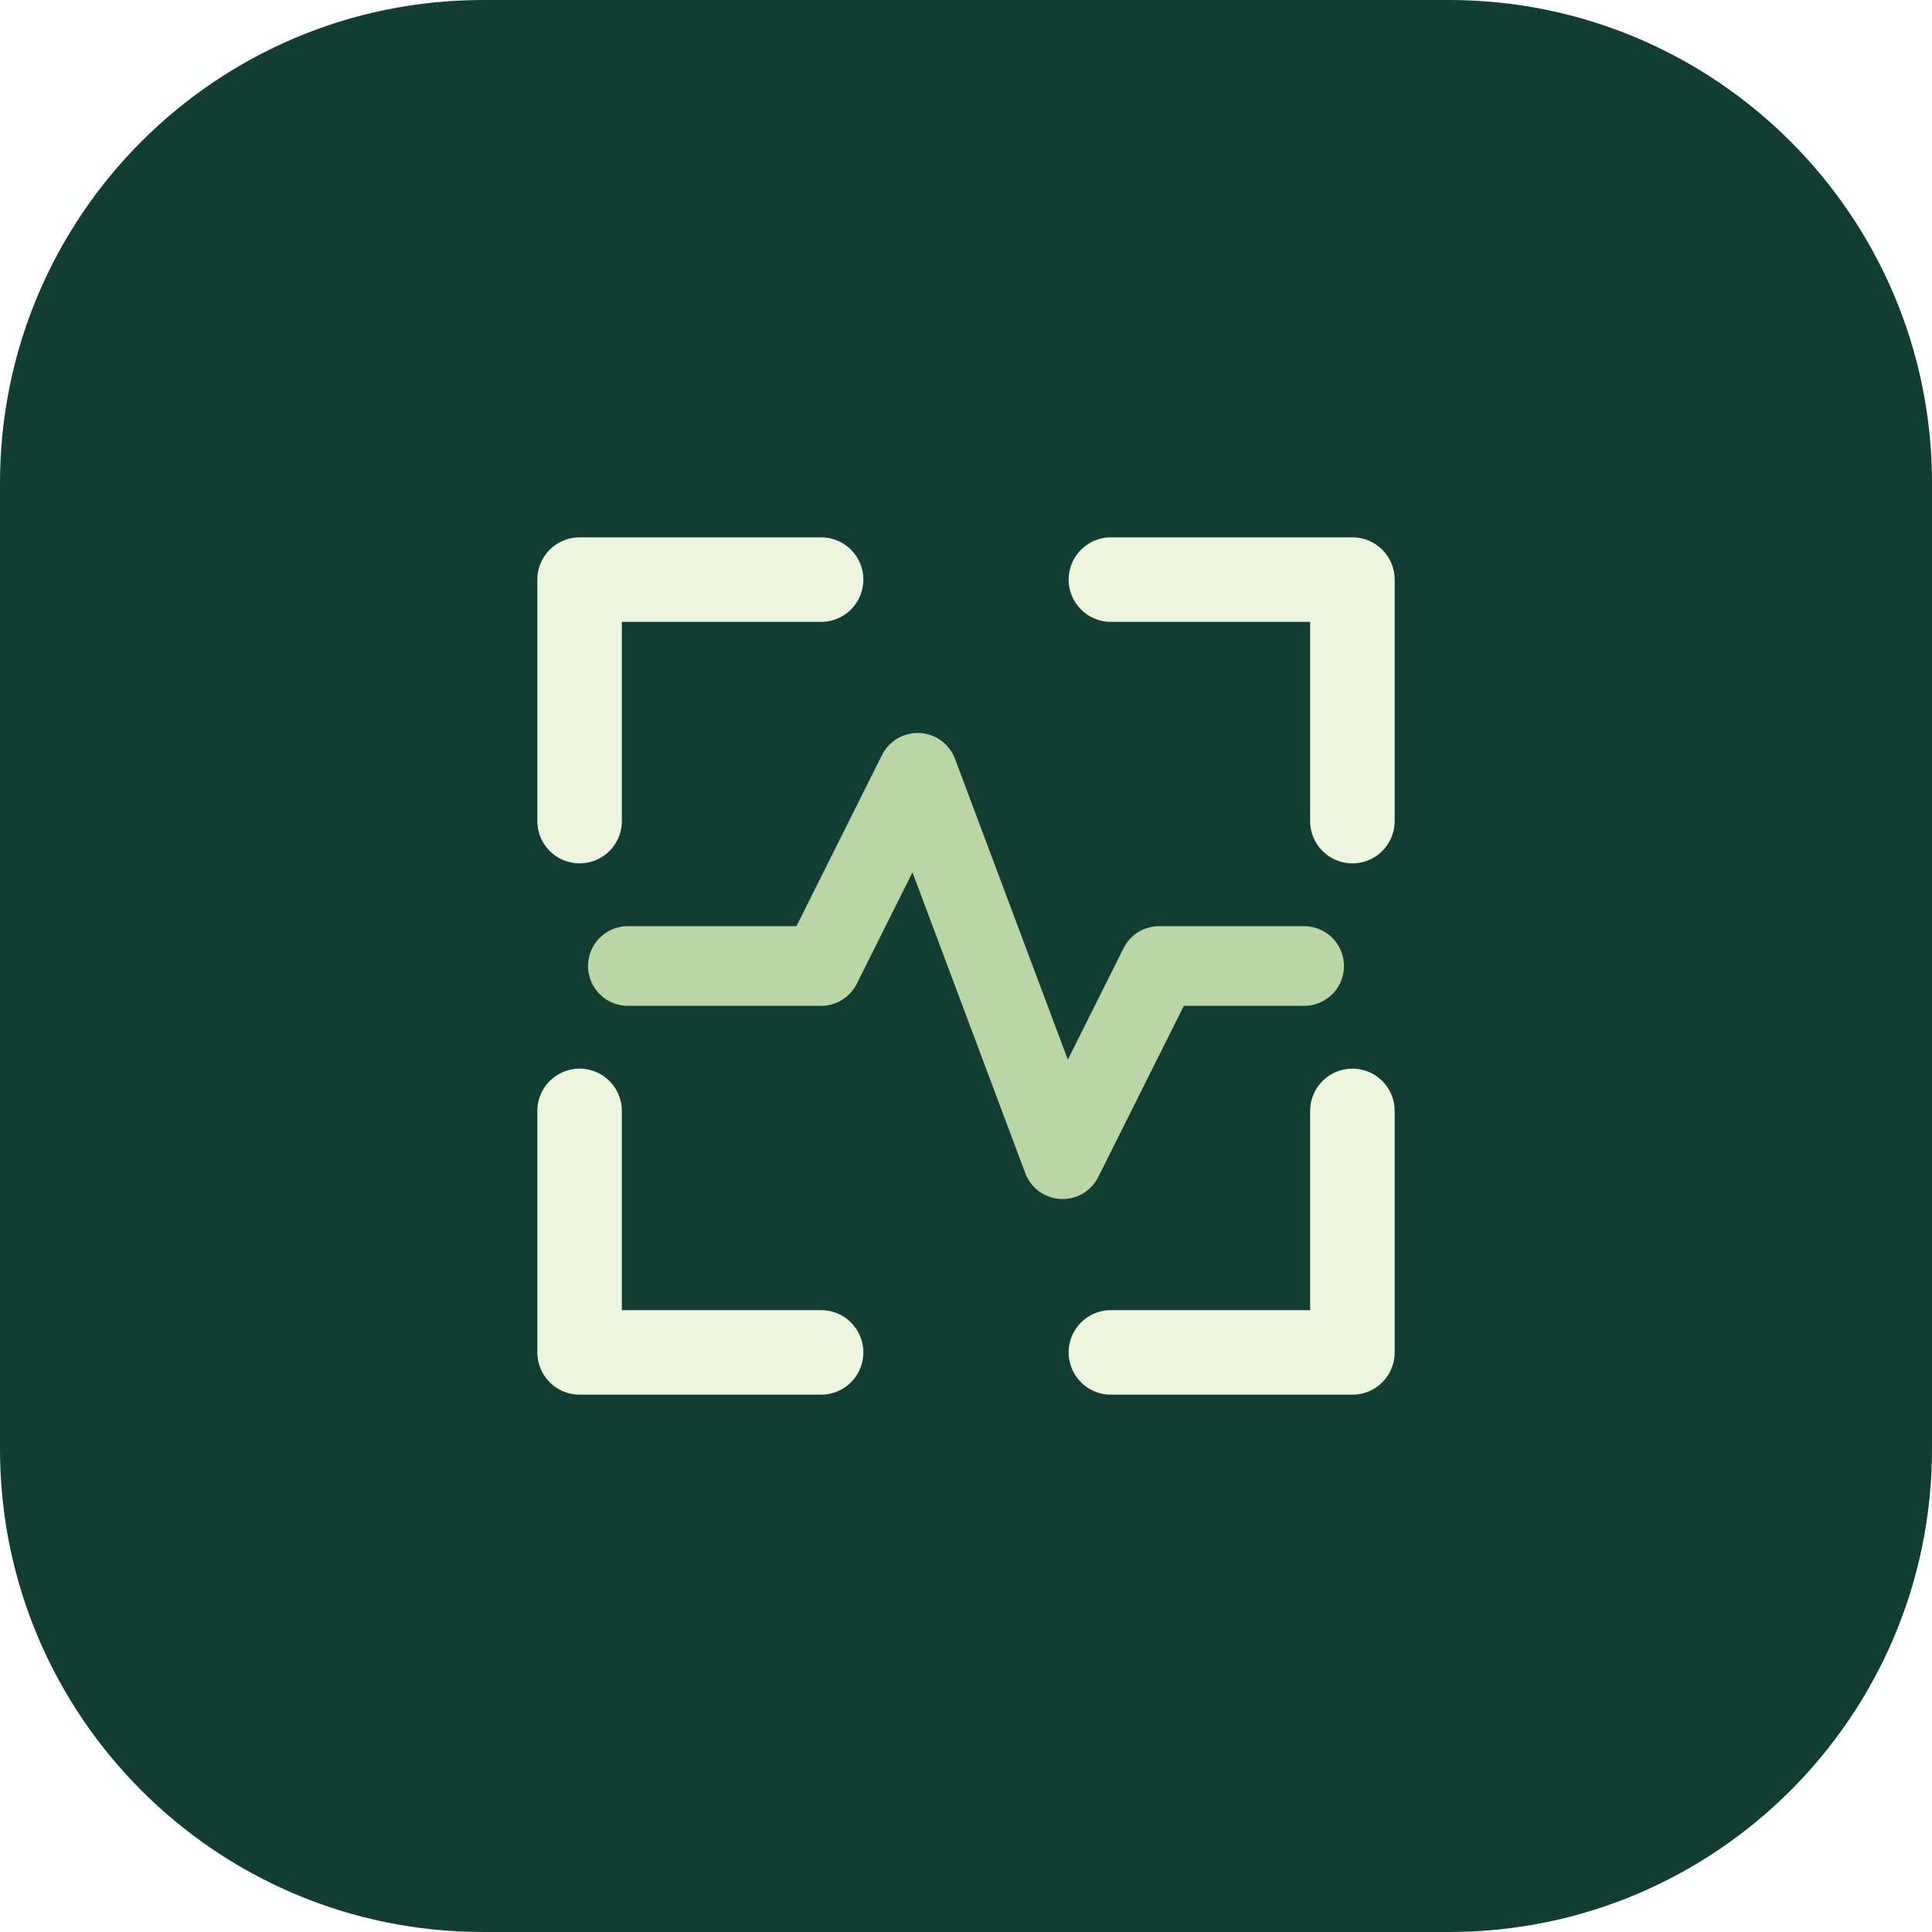
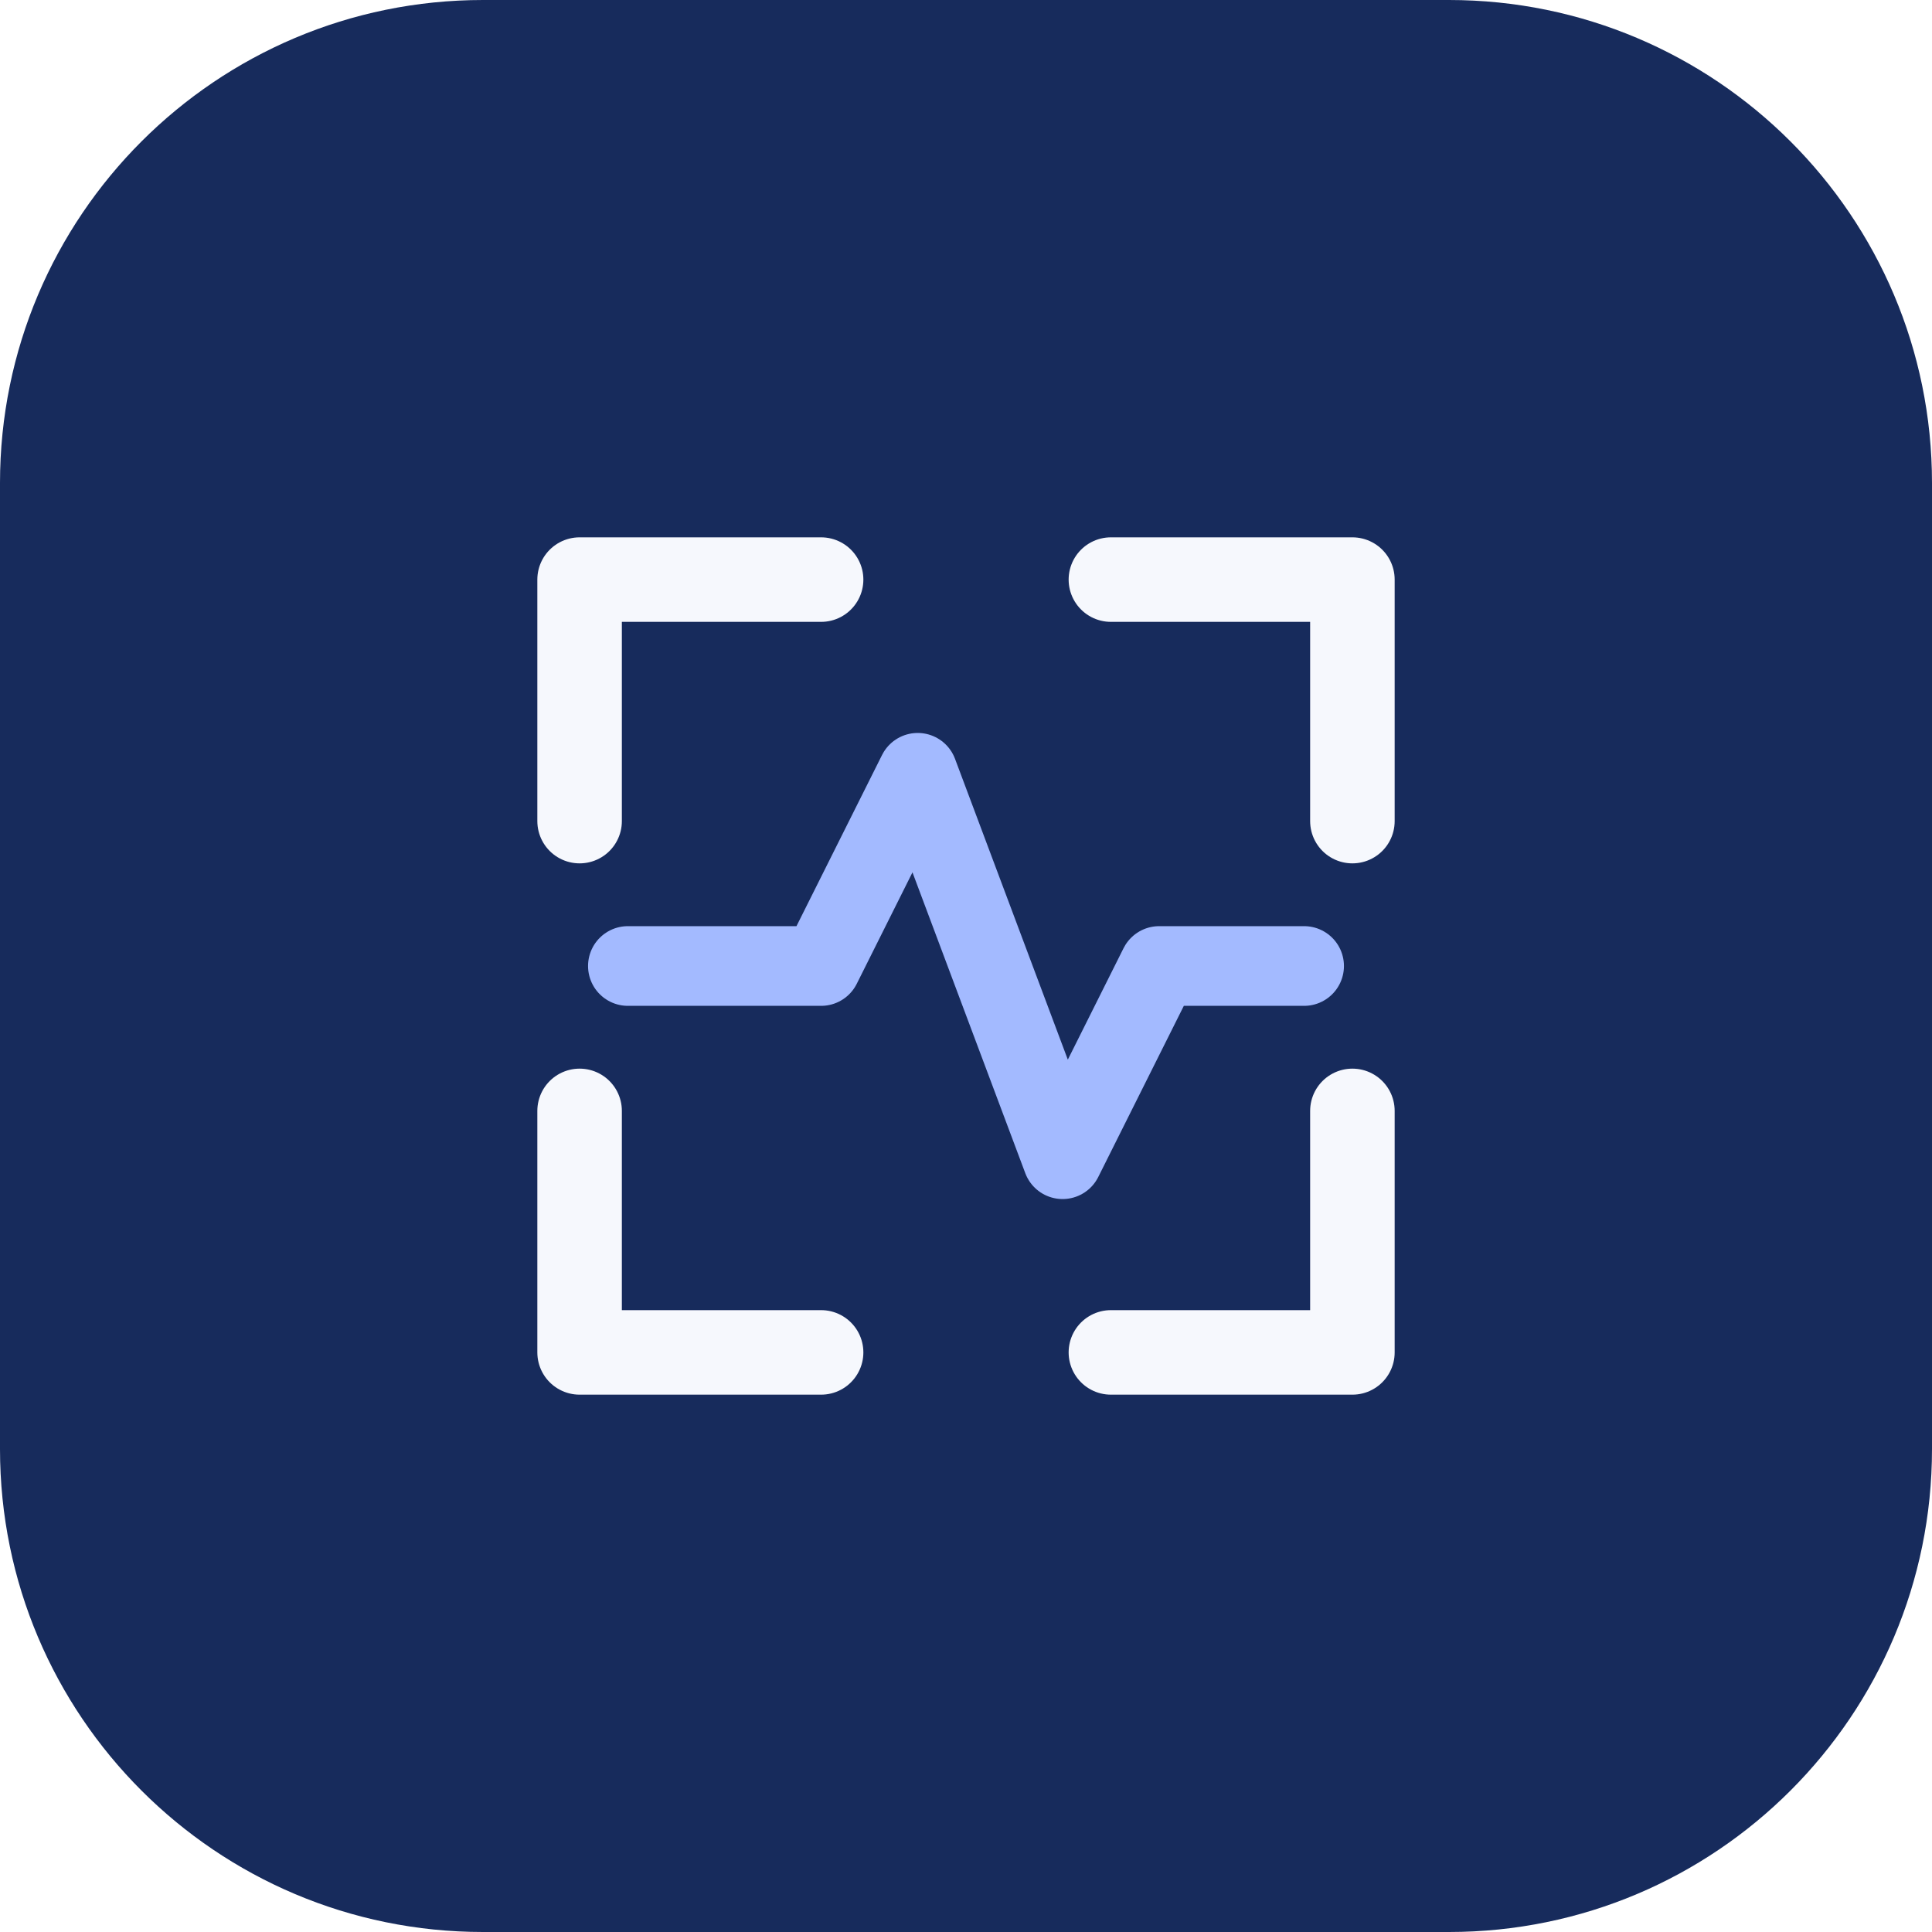
<svg xmlns="http://www.w3.org/2000/svg" viewBox="0 0 40 40" fill="none">
-   <rect width="40" height="40" rx="10" fill="#123d32" />
-   <path d="M12 17v-5h5m6 0h5v5m0 6v5h-5m-6 0h-5v-5" stroke="#edf5df" stroke-width="1.75" stroke-linecap="round" stroke-linejoin="round" />
-   <path d="M13 20h4l2-4 3 8 2-4h3" stroke="#b9d6a4" stroke-width="1.65" stroke-linecap="round" stroke-linejoin="round" />
+   <rect width="40" height="40" rx="10" fill="#172b5c" />
+   <path d="M12 17v-5h5m6 0h5v5m0 6v5h-5m-6 0h-5v-5" stroke="#f6f8fd" stroke-width="1.75" stroke-linecap="round" stroke-linejoin="round" />
+   <path d="M13 20h4l2-4 3 8 2-4h3" stroke="#a3baff" stroke-width="1.65" stroke-linecap="round" stroke-linejoin="round" />
</svg>
